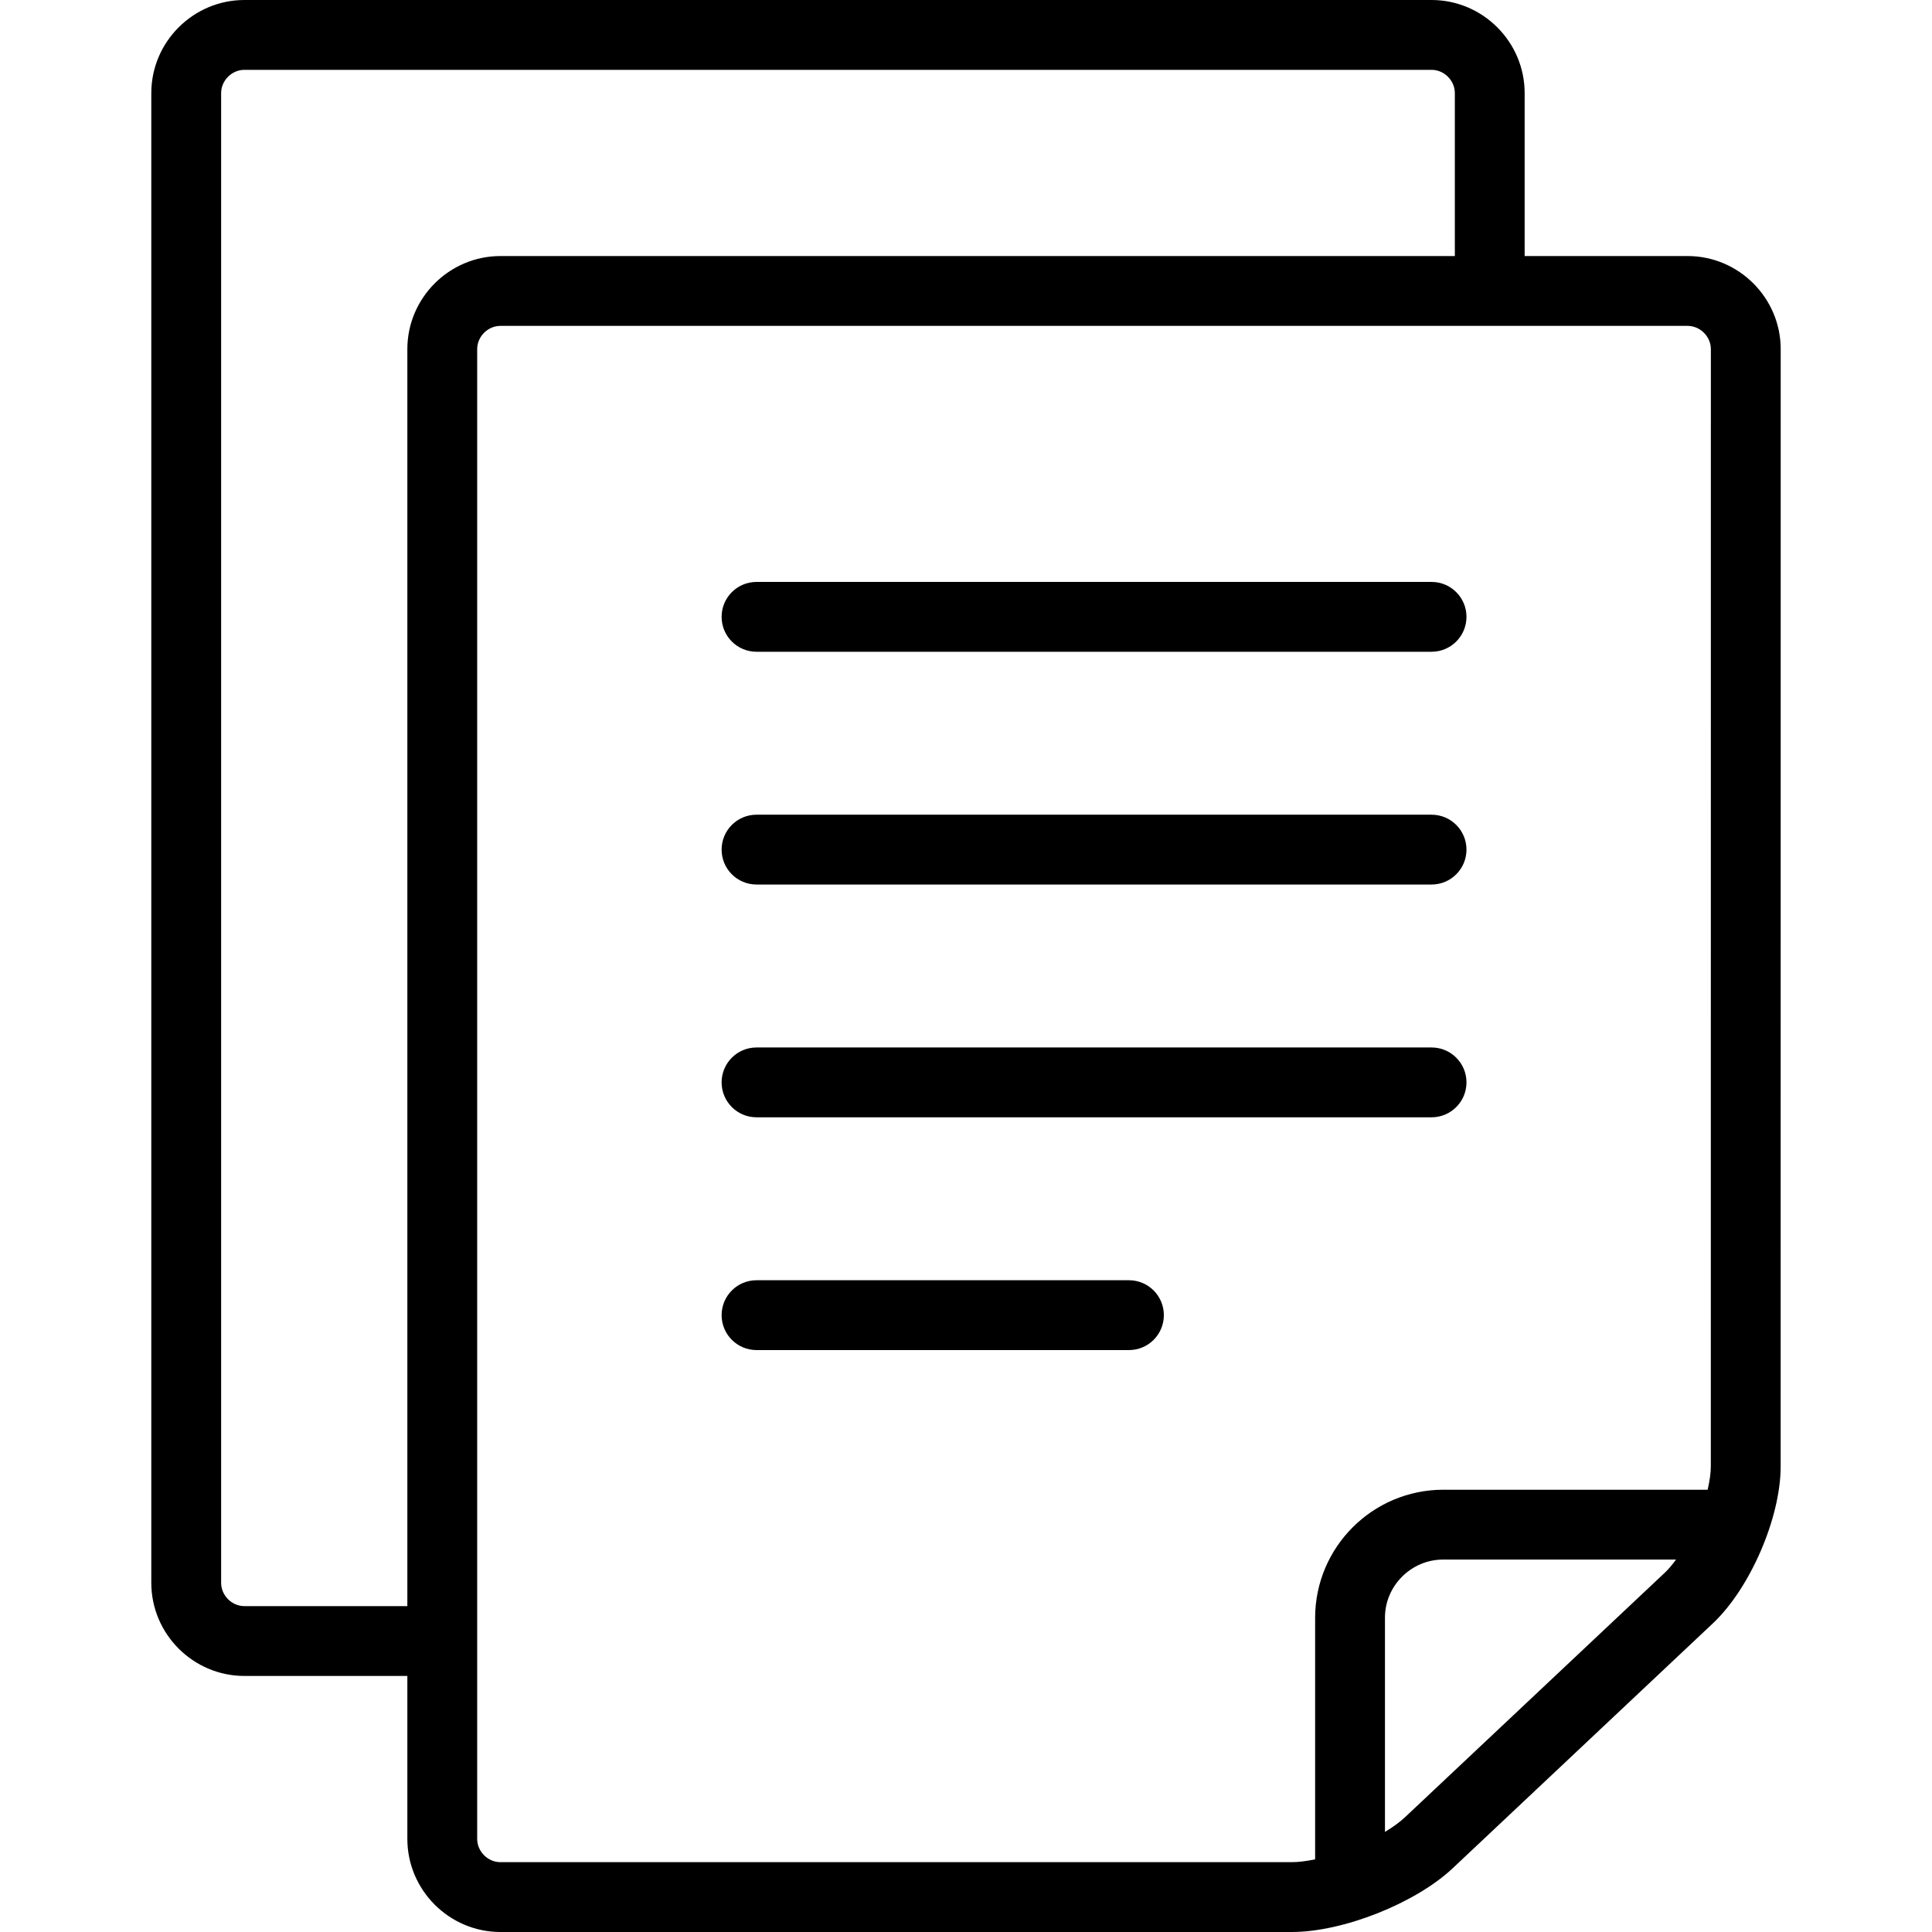
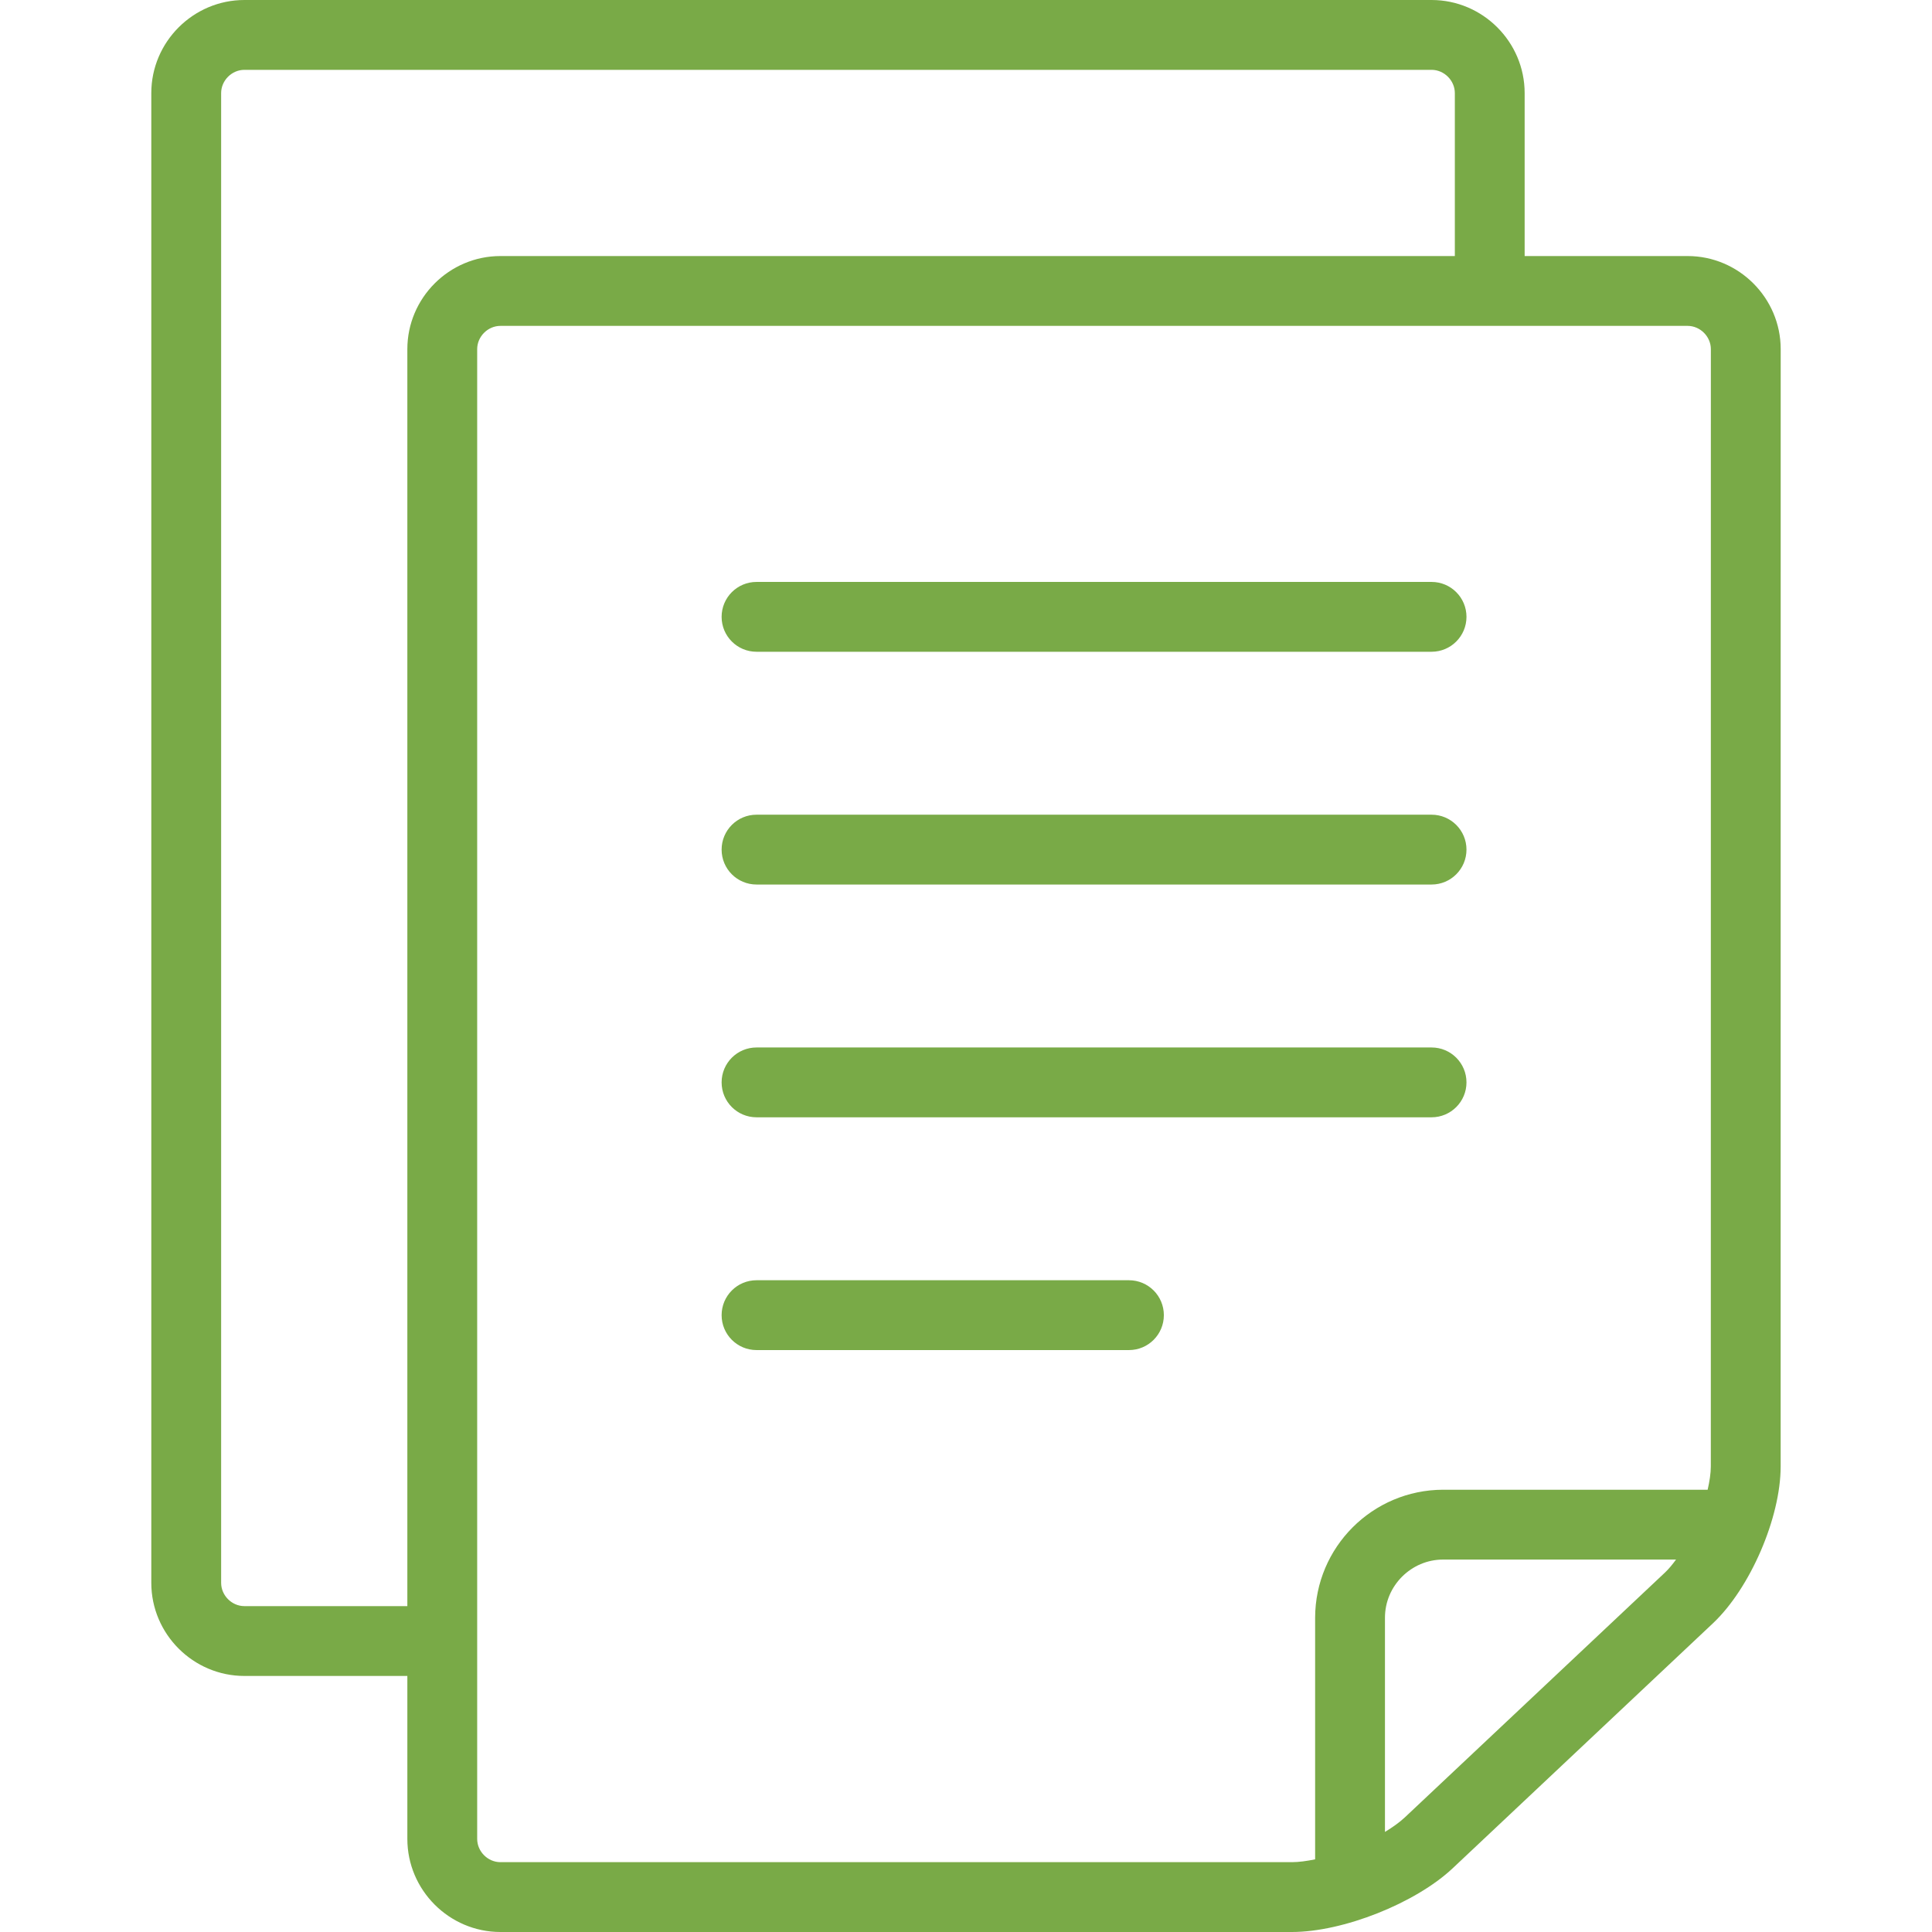
- <svg xmlns="http://www.w3.org/2000/svg" version="1.1" id="Capa_1" x="0px" y="0px" width="512px" height="512px" viewBox="-49 141 512 512" style="enable-background:new -49 141 512 512;" xml:space="preserve">
+ <svg xmlns="http://www.w3.org/2000/svg" version="1.1" id="Capa_1" x="0px" y="0px" viewBox="-49 141 512 512" style="enable-background:new -49 141 512 512;fill:#79aa47;" xml:space="preserve">
  <path d="M398.229,208.855h-43.181v-43.18C355.049,152.103,343.944,141,330.379,141H15.771C2.2,141-8.904,152.103-8.904,165.675  V560.47c0,13.571,11.103,24.675,24.675,24.675h43.181v43.181c0,13.571,11.098,24.675,24.675,24.675h209.729  c13.565,0,32.762-7.612,42.638-16.908l68.929-64.882c9.888-9.296,17.969-28.012,17.969-41.583l0.012-296.096  C422.904,219.959,411.8,208.855,398.229,208.855z M15.771,566.639c-3.343,0-6.168-2.825-6.168-6.168V165.675  c0-3.343,2.825-6.168,6.168-6.168H330.38c3.337,0,6.168,2.825,6.168,6.168v43.181H83.626c-13.577,0-24.675,11.103-24.675,24.675  v333.108H15.771z M83.626,634.494c-3.35,0-6.168-2.825-6.168-6.168V233.53c0-3.343,2.819-6.168,6.168-6.168h314.602  c3.343,0,6.168,2.825,6.168,6.168l-0.012,296.096c0,1.832-0.334,3.954-0.839,6.168h-70.095  c-18.721,0.037-33.89,15.206-33.928,33.928v64.024c-2.202,0.445-4.324,0.746-6.168,0.746H83.626V634.494z M323.311,622.613  c-1.412,1.327-3.251,2.628-5.281,3.867v-56.758c0-4.238,1.709-8.051,4.528-10.888c2.844-2.819,6.656-4.533,10.894-4.533h61.718  c-0.957,1.301-1.936,2.498-2.93,3.436L323.311,622.613z" />
  <path d="M151.488,313.723h178.891c5.108,0,9.253-4.139,9.253-9.253s-4.146-9.253-9.253-9.253H151.488  c-5.114,0-9.253,4.139-9.253,9.253C142.235,309.584,146.375,313.723,151.488,313.723z" />
  <path d="M151.488,437.096h178.891c5.108,0,9.253-4.139,9.253-9.253c0-5.114-4.146-9.253-9.253-9.253H151.488  c-5.114,0-9.253,4.139-9.253,9.253C142.235,432.957,146.375,437.096,151.488,437.096z" />
  <path d="M250.187,480.277h-98.698c-5.114,0-9.253,4.139-9.253,9.253s4.139,9.253,9.253,9.253h98.698  c5.108,0,9.247-4.139,9.247-9.253S255.295,480.277,250.187,480.277z" />
  <path d="M151.488,375.409h178.891c5.108,0,9.253-4.139,9.253-9.253c0-5.114-4.146-9.253-9.253-9.253H151.488  c-5.114,0-9.253,4.139-9.253,9.253C142.235,371.27,146.375,375.409,151.488,375.409z" />
</svg>
